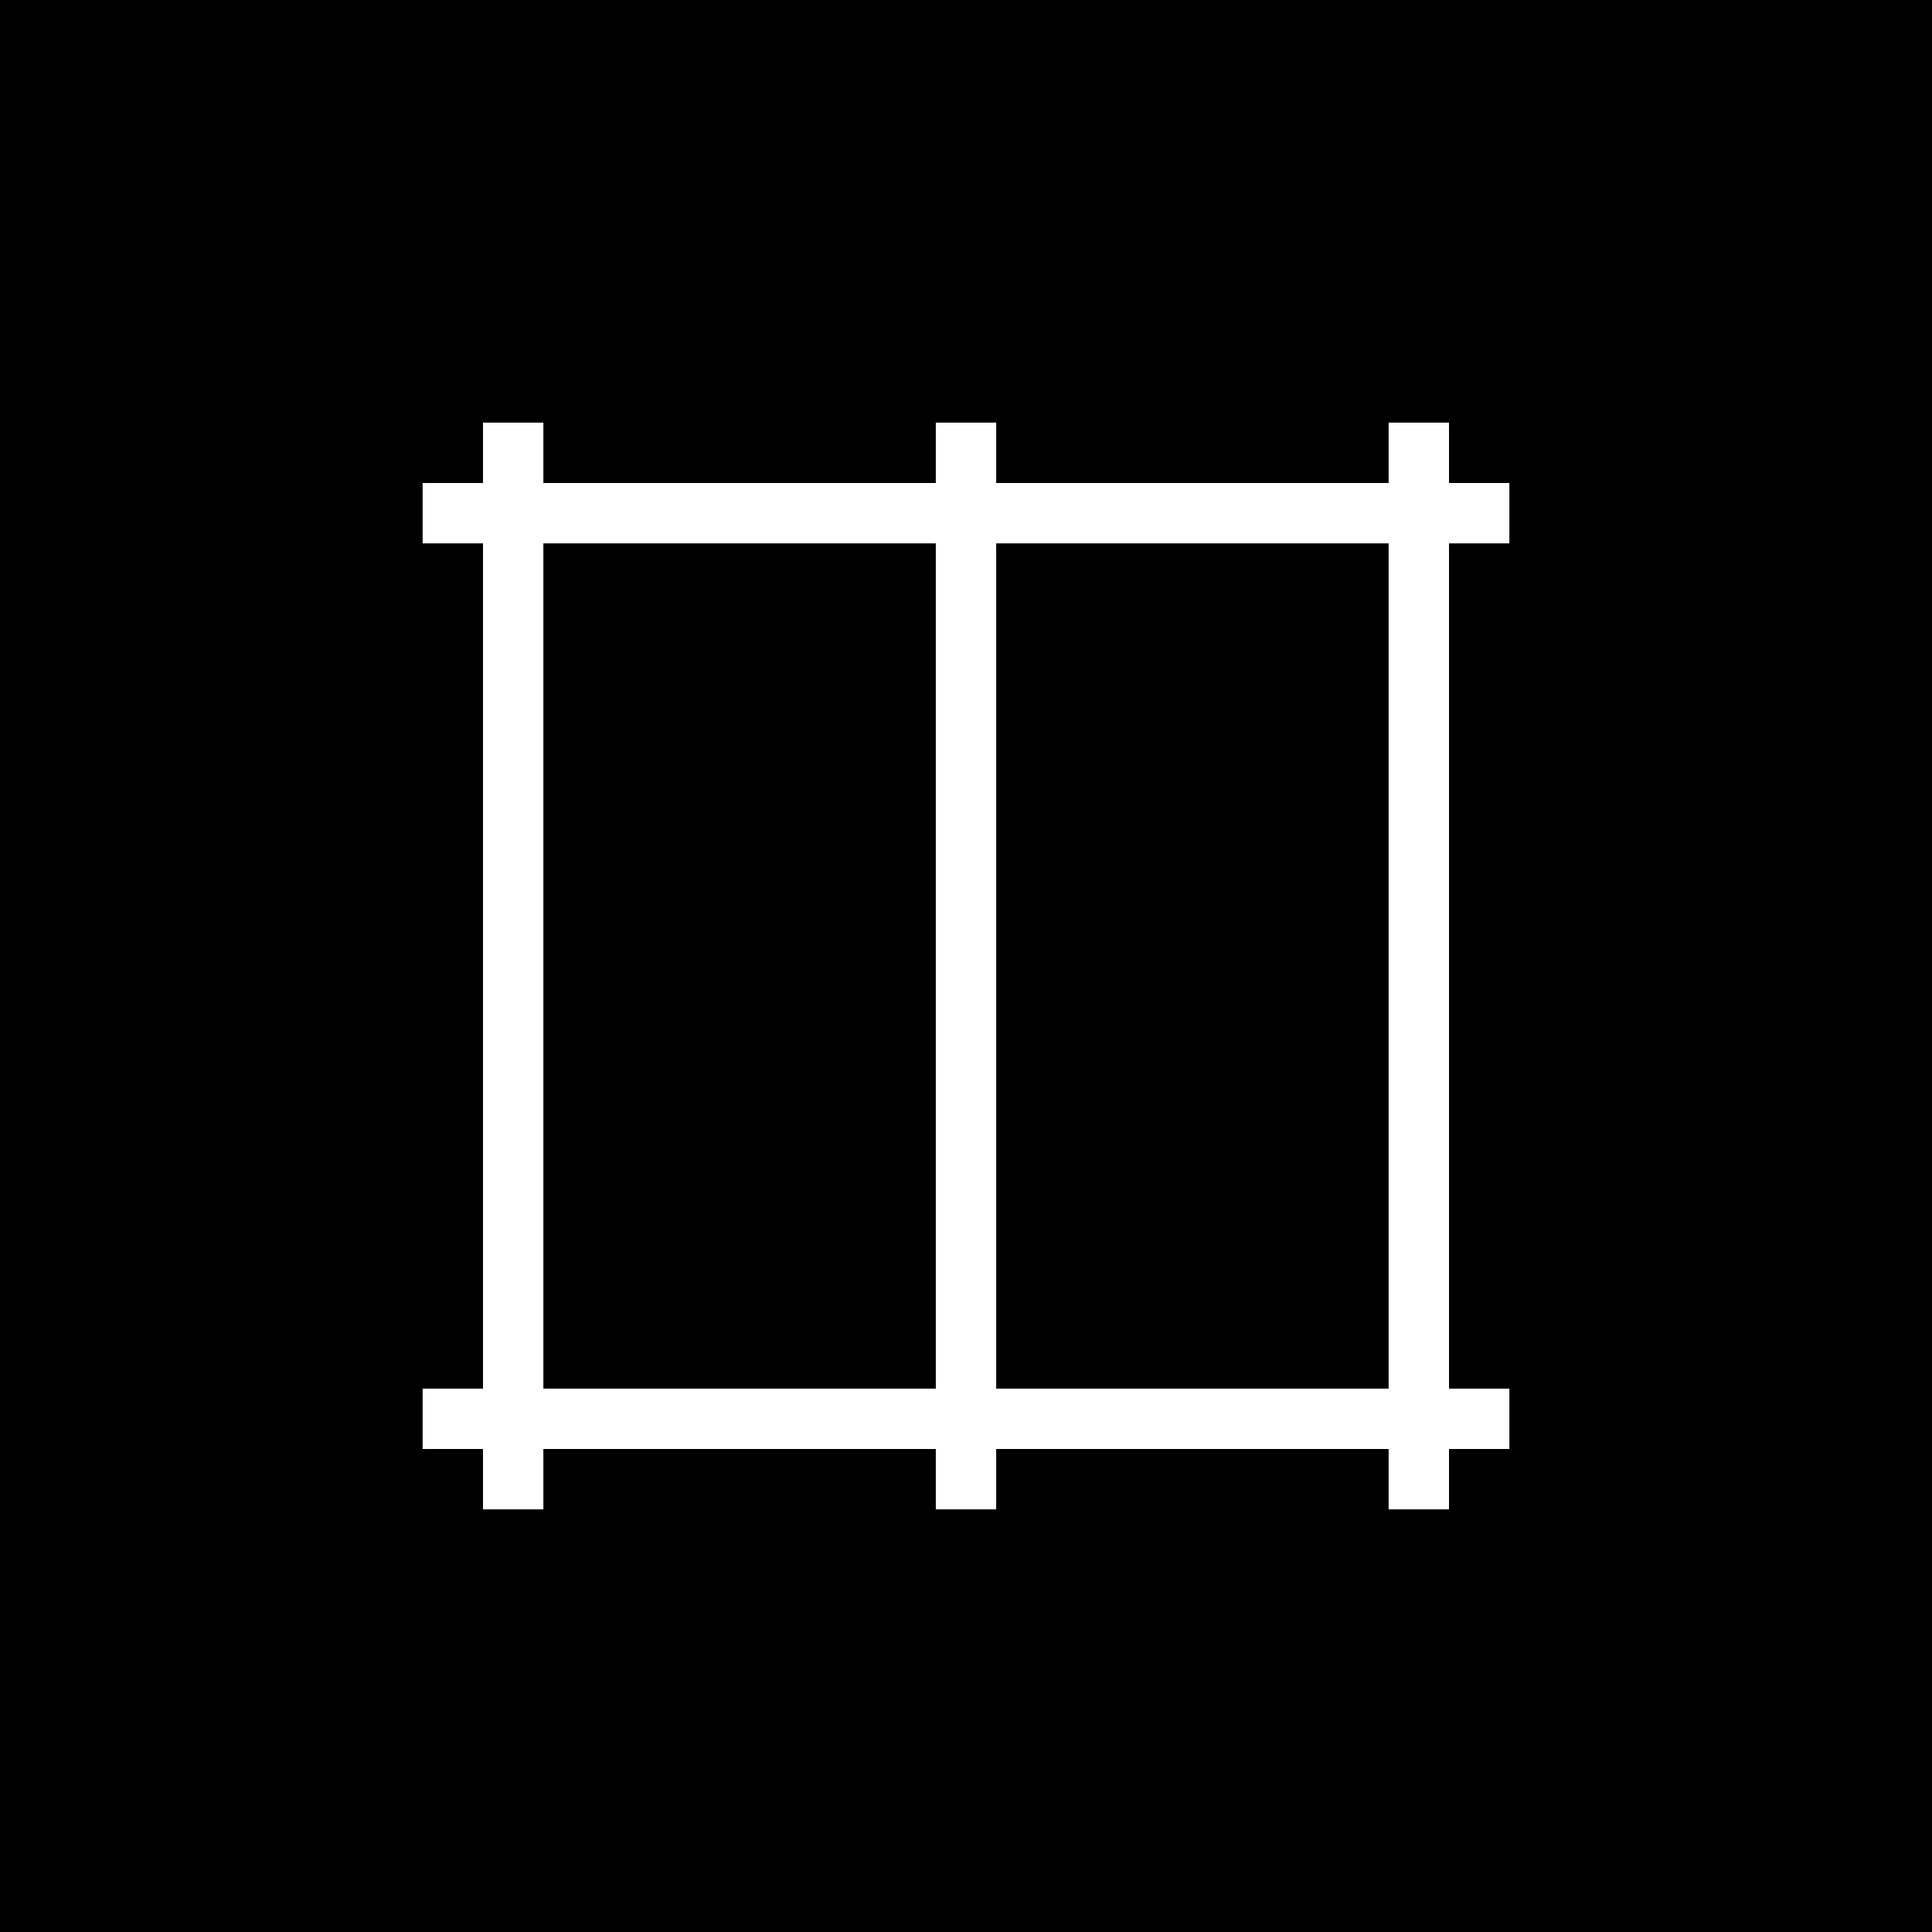
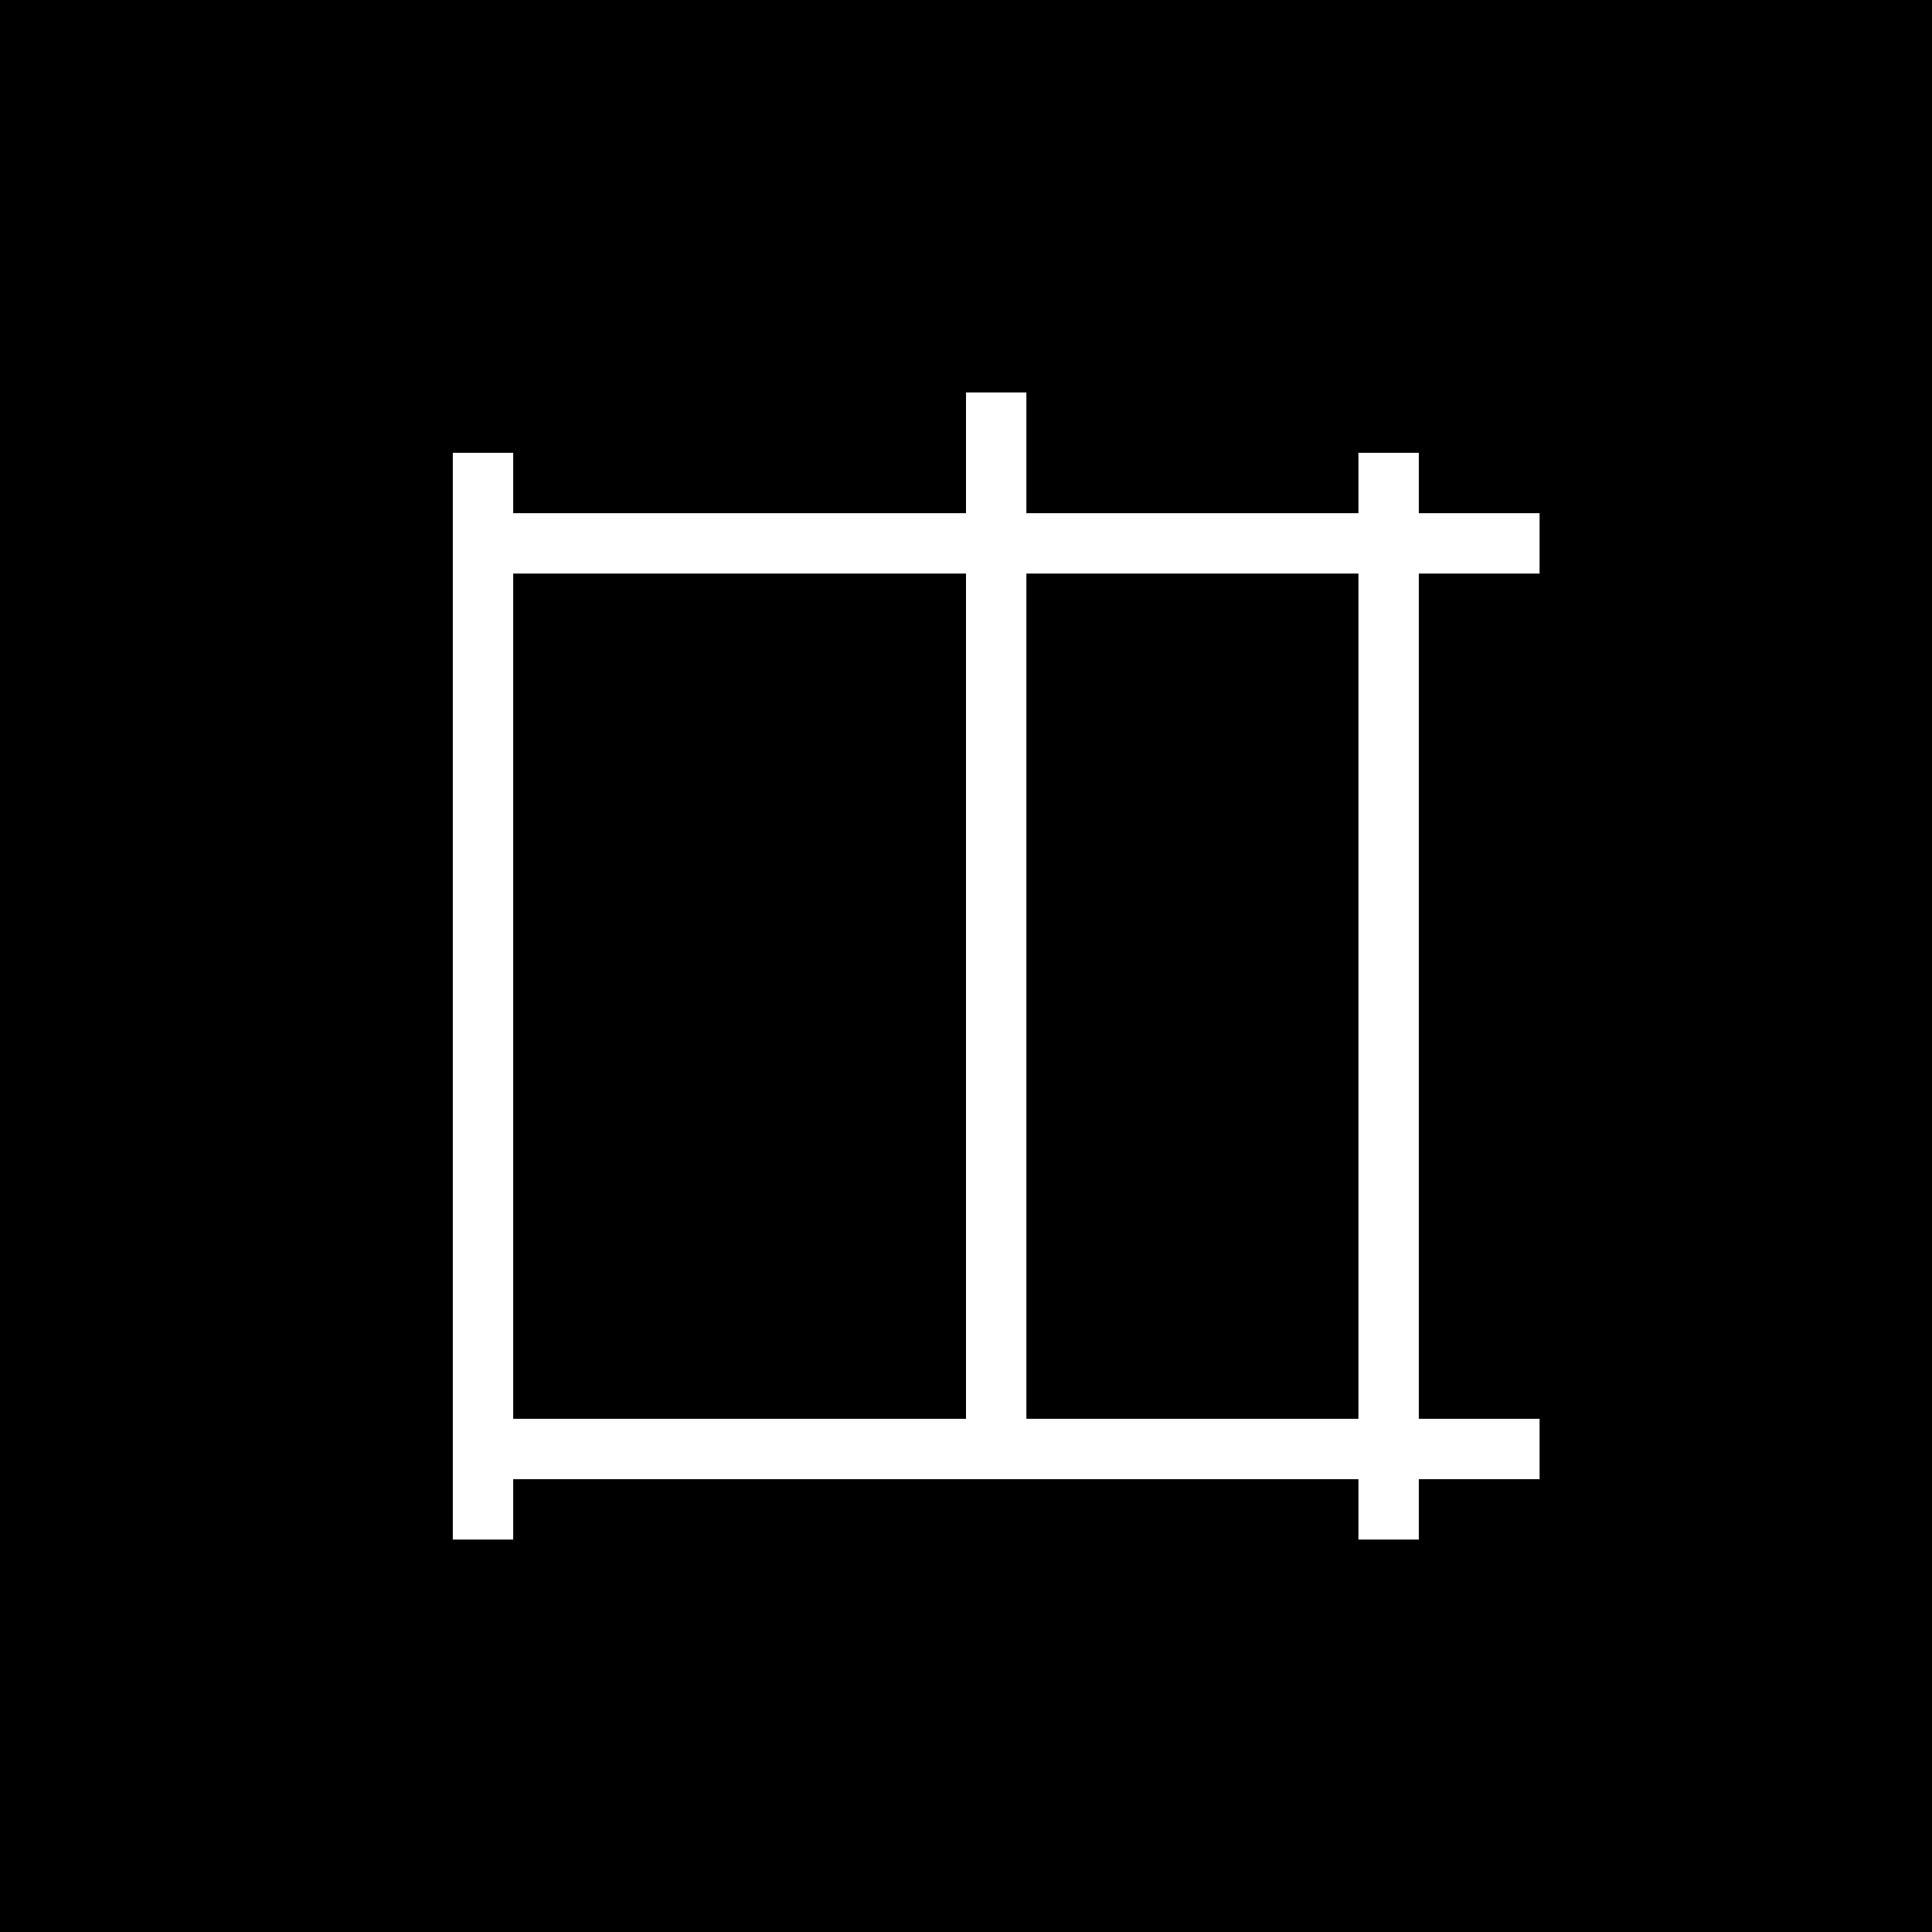
<svg xmlns="http://www.w3.org/2000/svg" width="128" height="128" viewBox="0 0 128 128" fill="none">
  <rect width="128" height="128" fill="black" />
-   <path fill-rule="evenodd" clip-rule="evenodd" d="M36 32H62V28H66V32H92V28H96V32H100V36H96V92H100V96H96V100H92V96H66V100H62V96H36V100H32V96H28V92H32V36H28V32H32V28H36V32ZM66 92H92V36H66V92ZM36 92H62V36H36V92Z" fill="white" />
+   <path fill-rule="evenodd" clip-rule="evenodd" d="M68 34H90V30H94V34H102V38H94V94H102V98H94V102H90V98H34V102H30V30H34V34H64V26H68V34ZM68 94H90V38H68V94ZM34 94H64V38H34V94Z" fill="white" />
</svg>
